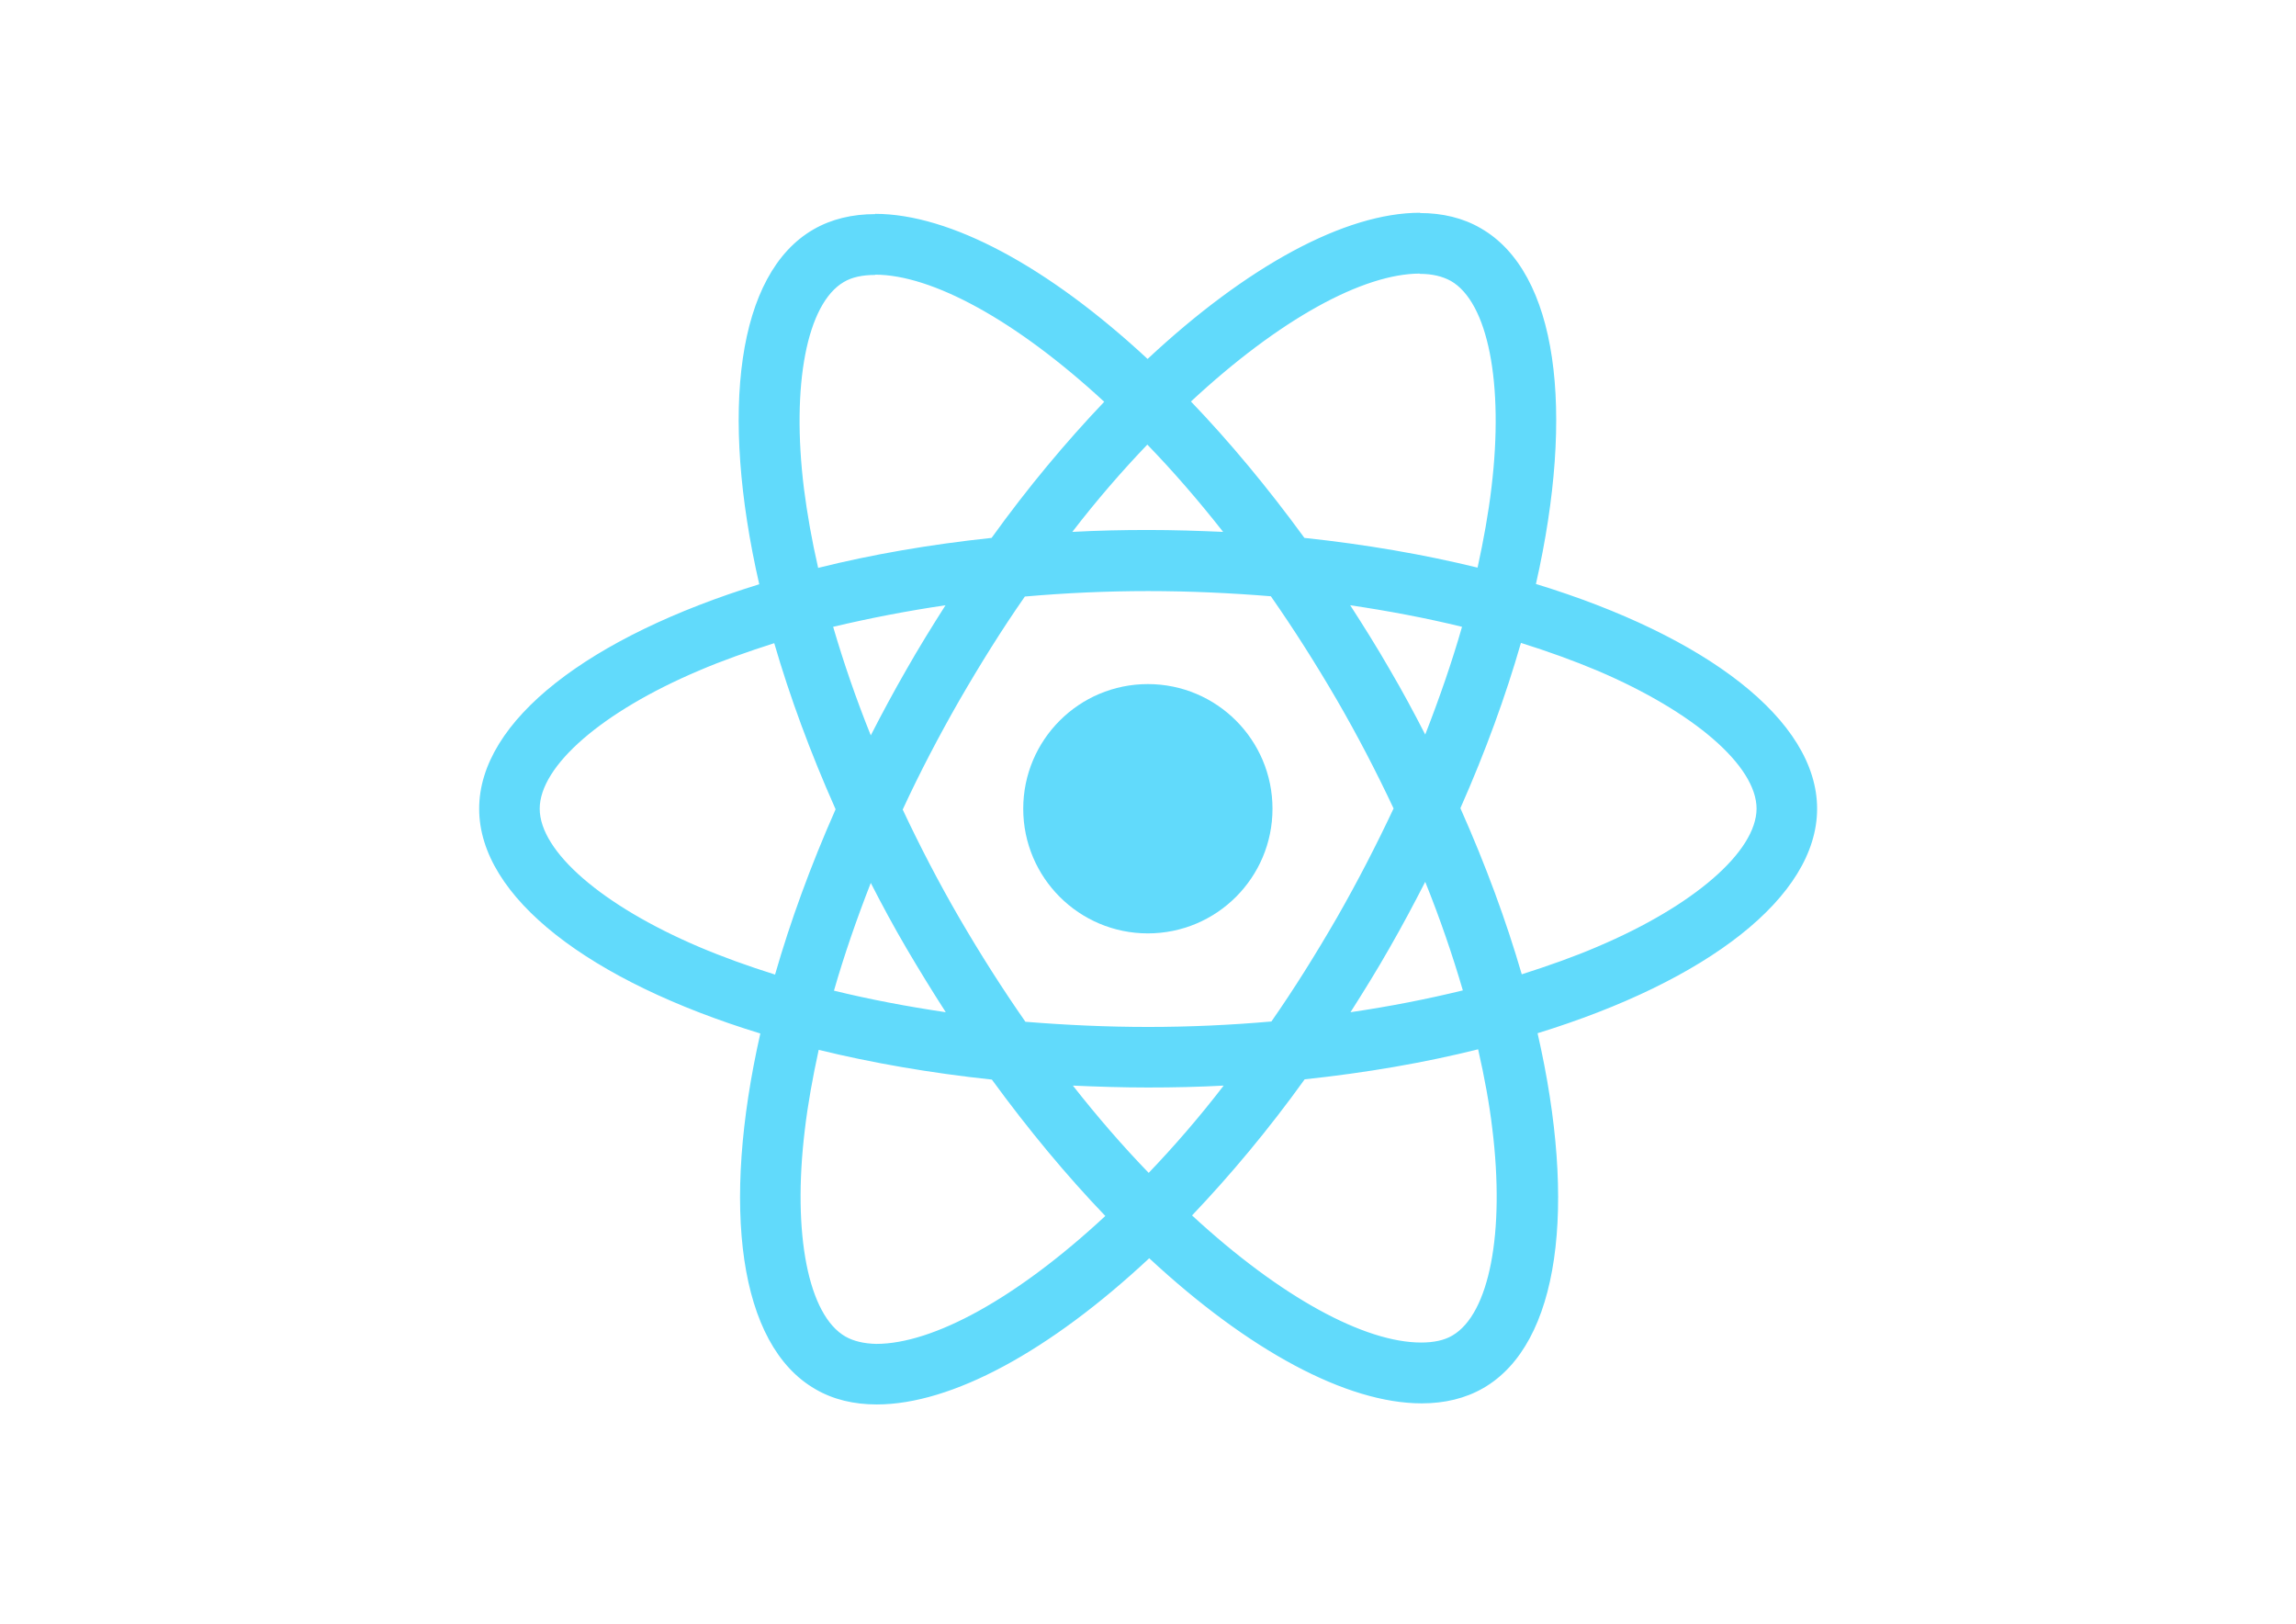
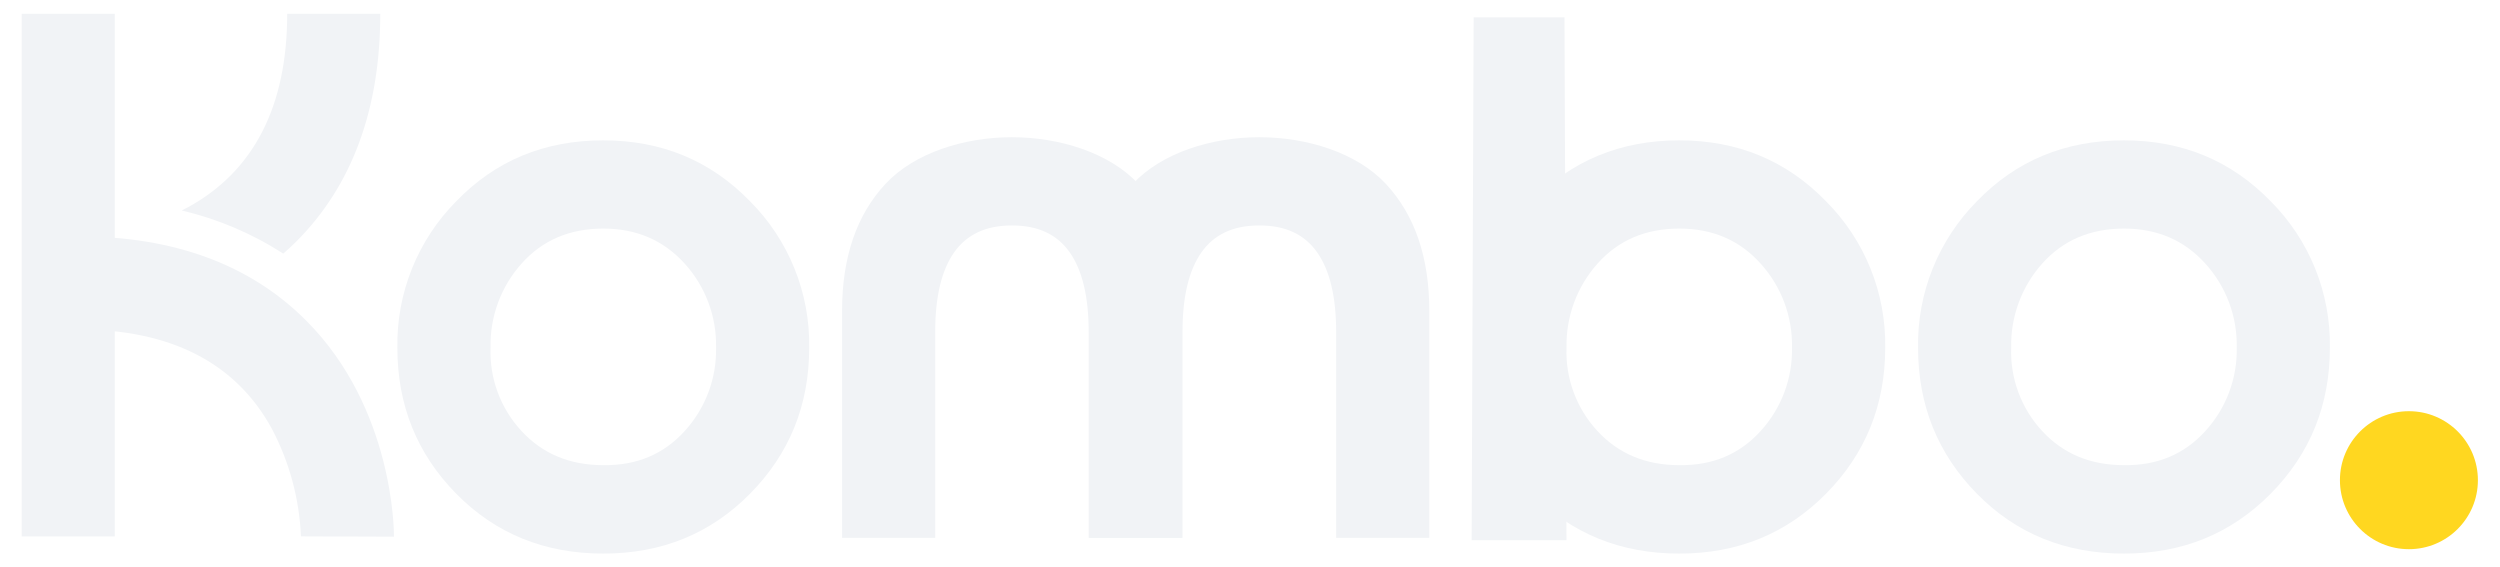
- <svg xmlns="http://www.w3.org/2000/svg" viewBox="0 0 841.9 595.3">
-   <g fill="#61DAFB">
-     <path d="M666.3 296.5c0-32.5-40.7-63.3-103.1-82.4 14.4-63.6 8-114.2-20.2-130.4-6.5-3.8-14.1-5.6-22.4-5.6v22.3c4.6 0 8.3.9 11.4 2.6 13.6 7.8 19.5 37.5 14.9 75.7-1.1 9.4-2.9 19.3-5.1 29.4-19.6-4.8-41-8.5-63.5-10.9-13.5-18.5-27.5-35.3-41.6-50 32.6-30.3 63.2-46.9 84-46.9V78c-27.5 0-63.5 19.6-99.9 53.6-36.4-33.8-72.4-53.2-99.9-53.2v22.3c20.7 0 51.4 16.5 84 46.6-14 14.7-28 31.4-41.3 49.9-22.6 2.4-44 6.1-63.6 11-2.3-10-4-19.7-5.2-29-4.7-38.2 1.1-67.9 14.6-75.8 3-1.8 6.9-2.6 11.5-2.6V78.5c-8.4 0-16 1.8-22.6 5.6-28.1 16.2-34.4 66.7-19.9 130.1-62.2 19.2-102.7 49.9-102.7 82.3 0 32.5 40.7 63.3 103.1 82.4-14.4 63.6-8 114.2 20.2 130.4 6.5 3.8 14.1 5.6 22.5 5.6 27.5 0 63.5-19.6 99.9-53.6 36.4 33.8 72.4 53.2 99.9 53.2 8.4 0 16-1.8 22.6-5.6 28.1-16.2 34.4-66.7 19.9-130.1 62-19.1 102.5-49.9 102.5-82.3zm-130.2-66.7c-3.7 12.9-8.3 26.2-13.5 39.5-4.1-8-8.4-16-13.1-24-4.6-8-9.5-15.8-14.4-23.4 14.2 2.1 27.9 4.7 41 7.9zm-45.8 106.5c-7.8 13.5-15.8 26.3-24.1 38.2-14.9 1.3-30 2-45.2 2-15.1 0-30.2-.7-45-1.9-8.3-11.9-16.4-24.6-24.2-38-7.6-13.1-14.5-26.4-20.8-39.8 6.2-13.4 13.2-26.8 20.7-39.9 7.8-13.5 15.8-26.3 24.1-38.2 14.9-1.3 30-2 45.2-2 15.1 0 30.2.7 45 1.9 8.3 11.9 16.4 24.6 24.2 38 7.6 13.1 14.5 26.4 20.8 39.8-6.3 13.4-13.2 26.8-20.7 39.9zm32.3-13c5.4 13.4 10 26.8 13.8 39.8-13.1 3.2-26.9 5.9-41.2 8 4.9-7.7 9.8-15.6 14.4-23.7 4.6-8 8.9-16.1 13-24.1zM421.2 430c-9.3-9.6-18.6-20.3-27.8-32 9 .4 18.2.7 27.5.7 9.4 0 18.7-.2 27.8-.7-9 11.7-18.3 22.4-27.5 32zm-74.4-58.9c-14.2-2.1-27.9-4.7-41-7.9 3.7-12.9 8.3-26.2 13.5-39.5 4.1 8 8.4 16 13.1 24 4.7 8 9.5 15.8 14.4 23.4zM420.7 163c9.3 9.6 18.6 20.3 27.8 32-9-.4-18.2-.7-27.5-.7-9.4 0-18.7.2-27.8.7 9-11.7 18.3-22.4 27.5-32zm-74 58.9c-4.9 7.7-9.8 15.6-14.4 23.7-4.6 8-8.9 16-13 24-5.4-13.4-10-26.8-13.8-39.8 13.1-3.1 26.9-5.8 41.2-7.9zm-90.5 125.2c-35.4-15.1-58.3-34.9-58.3-50.6 0-15.7 22.9-35.6 58.3-50.6 8.6-3.7 18-7 27.7-10.1 5.7 19.6 13.2 40 22.5 60.9-9.2 20.8-16.6 41.1-22.2 60.6-9.9-3.1-19.3-6.5-28-10.2zM310 490c-13.6-7.8-19.5-37.5-14.9-75.7 1.1-9.4 2.9-19.3 5.1-29.4 19.6 4.8 41 8.5 63.5 10.9 13.5 18.5 27.5 35.3 41.6 50-32.6 30.3-63.2 46.9-84 46.9-4.5-.1-8.3-1-11.3-2.7zm237.2-76.2c4.7 38.2-1.1 67.9-14.6 75.8-3 1.8-6.9 2.6-11.5 2.6-20.7 0-51.4-16.5-84-46.6 14-14.7 28-31.4 41.3-49.9 22.6-2.4 44-6.1 63.6-11 2.3 10.1 4.1 19.8 5.2 29.1zm38.5-66.7c-8.6 3.7-18 7-27.7 10.1-5.7-19.6-13.2-40-22.5-60.9 9.2-20.8 16.6-41.1 22.2-60.6 9.9 3.1 19.3 6.5 28.1 10.2 35.4 15.1 58.3 34.9 58.3 50.6-.1 15.7-23 35.6-58.4 50.6zM320.8 78.4z" />
-     <circle cx="420.9" cy="296.5" r="45.7" />
-     <path d="M520.5 78.1z" />
-   </g>
+ <svg xmlns="http://www.w3.org/2000/svg" width="150" height="34" viewBox="0 0 150 34" fill="none">
+   <path d="M36.197 8.421C39.7 8.421 42.635 9.64 45.003 12.078C46.152 13.229 47.059 14.6 47.668 16.109C48.278 17.617 48.578 19.233 48.552 20.86C48.552 24.304 47.369 27.224 45.003 29.622C42.637 32.019 39.702 33.217 36.197 33.215C32.67 33.215 29.728 32.017 27.373 29.622C25.017 27.226 23.84 24.305 23.842 20.86C23.815 19.235 24.114 17.62 24.72 16.112C25.327 14.604 26.229 13.232 27.373 12.078C29.727 9.638 32.668 8.42 36.197 8.421ZM36.197 13.715C34.181 13.715 32.55 14.411 31.303 15.804C30.062 17.186 29.393 18.989 29.433 20.847C29.398 21.762 29.543 22.674 29.86 23.533C30.177 24.391 30.66 25.179 31.282 25.851C32.541 27.223 34.179 27.909 36.197 27.909C38.187 27.938 39.812 27.259 41.073 25.872C42.327 24.504 43.004 22.705 42.963 20.85C43.002 18.989 42.325 17.184 41.073 15.807C39.803 14.411 38.178 13.713 36.197 13.715Z" fill="#F1F3F6" />
+   <path d="M75.531 13.529C73.99 13.529 72.841 14.068 72.084 15.146C71.327 16.223 70.949 17.814 70.951 19.917V32.272H65.359V18.655C65.359 15.436 66.23 12.894 67.971 11.027C69.707 9.165 72.7 8.233 75.56 8.233C78.417 8.233 81.41 9.165 83.146 11.027C84.883 12.889 85.758 15.435 85.758 18.655V32.272H80.169V19.917C80.169 17.815 79.791 16.225 79.033 15.146C78.276 14.066 77.128 13.527 75.589 13.529" fill="#F1F3F6" />
+   <path d="M60.693 13.529C59.152 13.529 58.003 14.068 57.246 15.146C56.489 16.223 56.111 17.814 56.113 19.917V32.272H50.524V18.655C50.524 15.436 51.394 12.894 53.135 11.027C54.872 9.165 57.865 8.233 60.709 8.233C63.566 8.233 66.559 9.165 68.298 11.027C70.037 12.889 70.909 15.435 70.909 18.655V32.272H65.321V19.917C65.321 17.815 64.943 16.225 64.187 15.146C63.432 14.066 62.283 13.527 60.74 13.529" fill="#F1F3F6" />
+   <path d="M127.438 8.421C130.941 8.421 133.875 9.64 136.241 12.078C137.391 13.229 138.298 14.6 138.908 16.108C139.518 17.617 139.819 19.233 139.793 20.86C139.793 24.304 138.609 27.224 136.241 29.622C133.873 32.019 130.939 33.217 127.438 33.215C123.907 33.215 120.966 32.017 118.613 29.622C116.261 27.226 115.084 24.305 115.083 20.86C115.056 19.235 115.355 17.62 115.961 16.112C116.567 14.604 117.469 13.232 118.613 12.078C120.967 9.638 123.909 8.42 127.438 8.421ZM127.438 13.715C125.422 13.715 123.789 14.411 122.541 15.804C121.301 17.187 120.633 18.99 120.671 20.847C120.602 22.694 121.267 24.493 122.52 25.851C123.781 27.223 125.42 27.909 127.438 27.909C129.428 27.938 131.053 27.259 132.313 25.872C133.567 24.504 134.245 22.705 134.204 20.85C134.242 18.989 133.566 17.184 132.313 15.807C131.051 14.411 129.426 13.713 127.438 13.715Z" fill="#F1F3F6" />
+   <path d="M93.989 32.413H88.299L88.419 1.041H93.869L93.989 32.413Z" fill="#F1F3F6" />
+   <path d="M100.758 8.421C104.261 8.421 107.196 9.64 109.562 12.078C110.711 13.229 111.618 14.6 112.228 16.109C112.838 17.617 113.139 19.233 113.113 20.86C113.113 24.304 111.929 27.224 109.562 29.622C107.194 32.019 104.259 33.217 100.758 33.215C97.228 33.215 94.285 32.017 91.931 29.622C89.578 27.226 88.401 24.305 88.403 20.86C88.375 19.236 88.671 17.622 89.275 16.114C89.879 14.605 90.779 13.233 91.921 12.078C94.284 9.638 97.229 8.42 100.758 8.421ZM100.758 13.715C98.74 13.715 97.108 14.411 95.862 15.804C94.622 17.187 93.954 18.99 93.992 20.847C93.956 21.761 94.1 22.674 94.417 23.532C94.734 24.391 95.217 25.179 95.838 25.851C97.1 27.223 98.74 27.909 100.756 27.909C102.744 27.938 104.368 27.259 105.629 25.872C106.883 24.504 107.56 22.705 107.519 20.85C107.558 18.989 106.881 17.184 105.629 15.807C104.372 14.411 102.748 13.713 100.758 13.715Z" fill="#F1F3F6" />
+   <path d="M6.885 0.829H1.302V32.185H6.885V0.829Z" fill="#F1F3F6" />
+   <path d="M16.994 15.216C17.256 14.994 17.501 14.764 17.749 14.519C21.11 11.176 22.816 6.572 22.816 0.829H17.232C17.232 6.371 15.229 10.275 11.278 12.435C11.153 12.502 11.017 12.565 10.902 12.628C13.065 13.137 15.126 14.013 16.994 15.216V15.216Z" fill="#F1F3F6" />
+   <path d="M23.638 32.202L18.057 32.181C17.96 29.925 17.364 27.719 16.31 25.722C14.15 21.769 10.244 19.765 4.697 19.765V14.182C10.442 14.182 15.044 15.887 18.386 19.251C23.625 24.513 23.641 31.891 23.638 32.202Z" fill="#F1F3F6" />
+   <path d="M144.535 32.951C146.821 32.951 148.674 31.098 148.674 28.812C148.674 26.526 146.821 24.672 144.535 24.672C142.249 24.672 140.396 26.526 140.396 28.812C140.396 31.098 142.249 32.951 144.535 32.951Z" fill="#FFD720" />
</svg>
